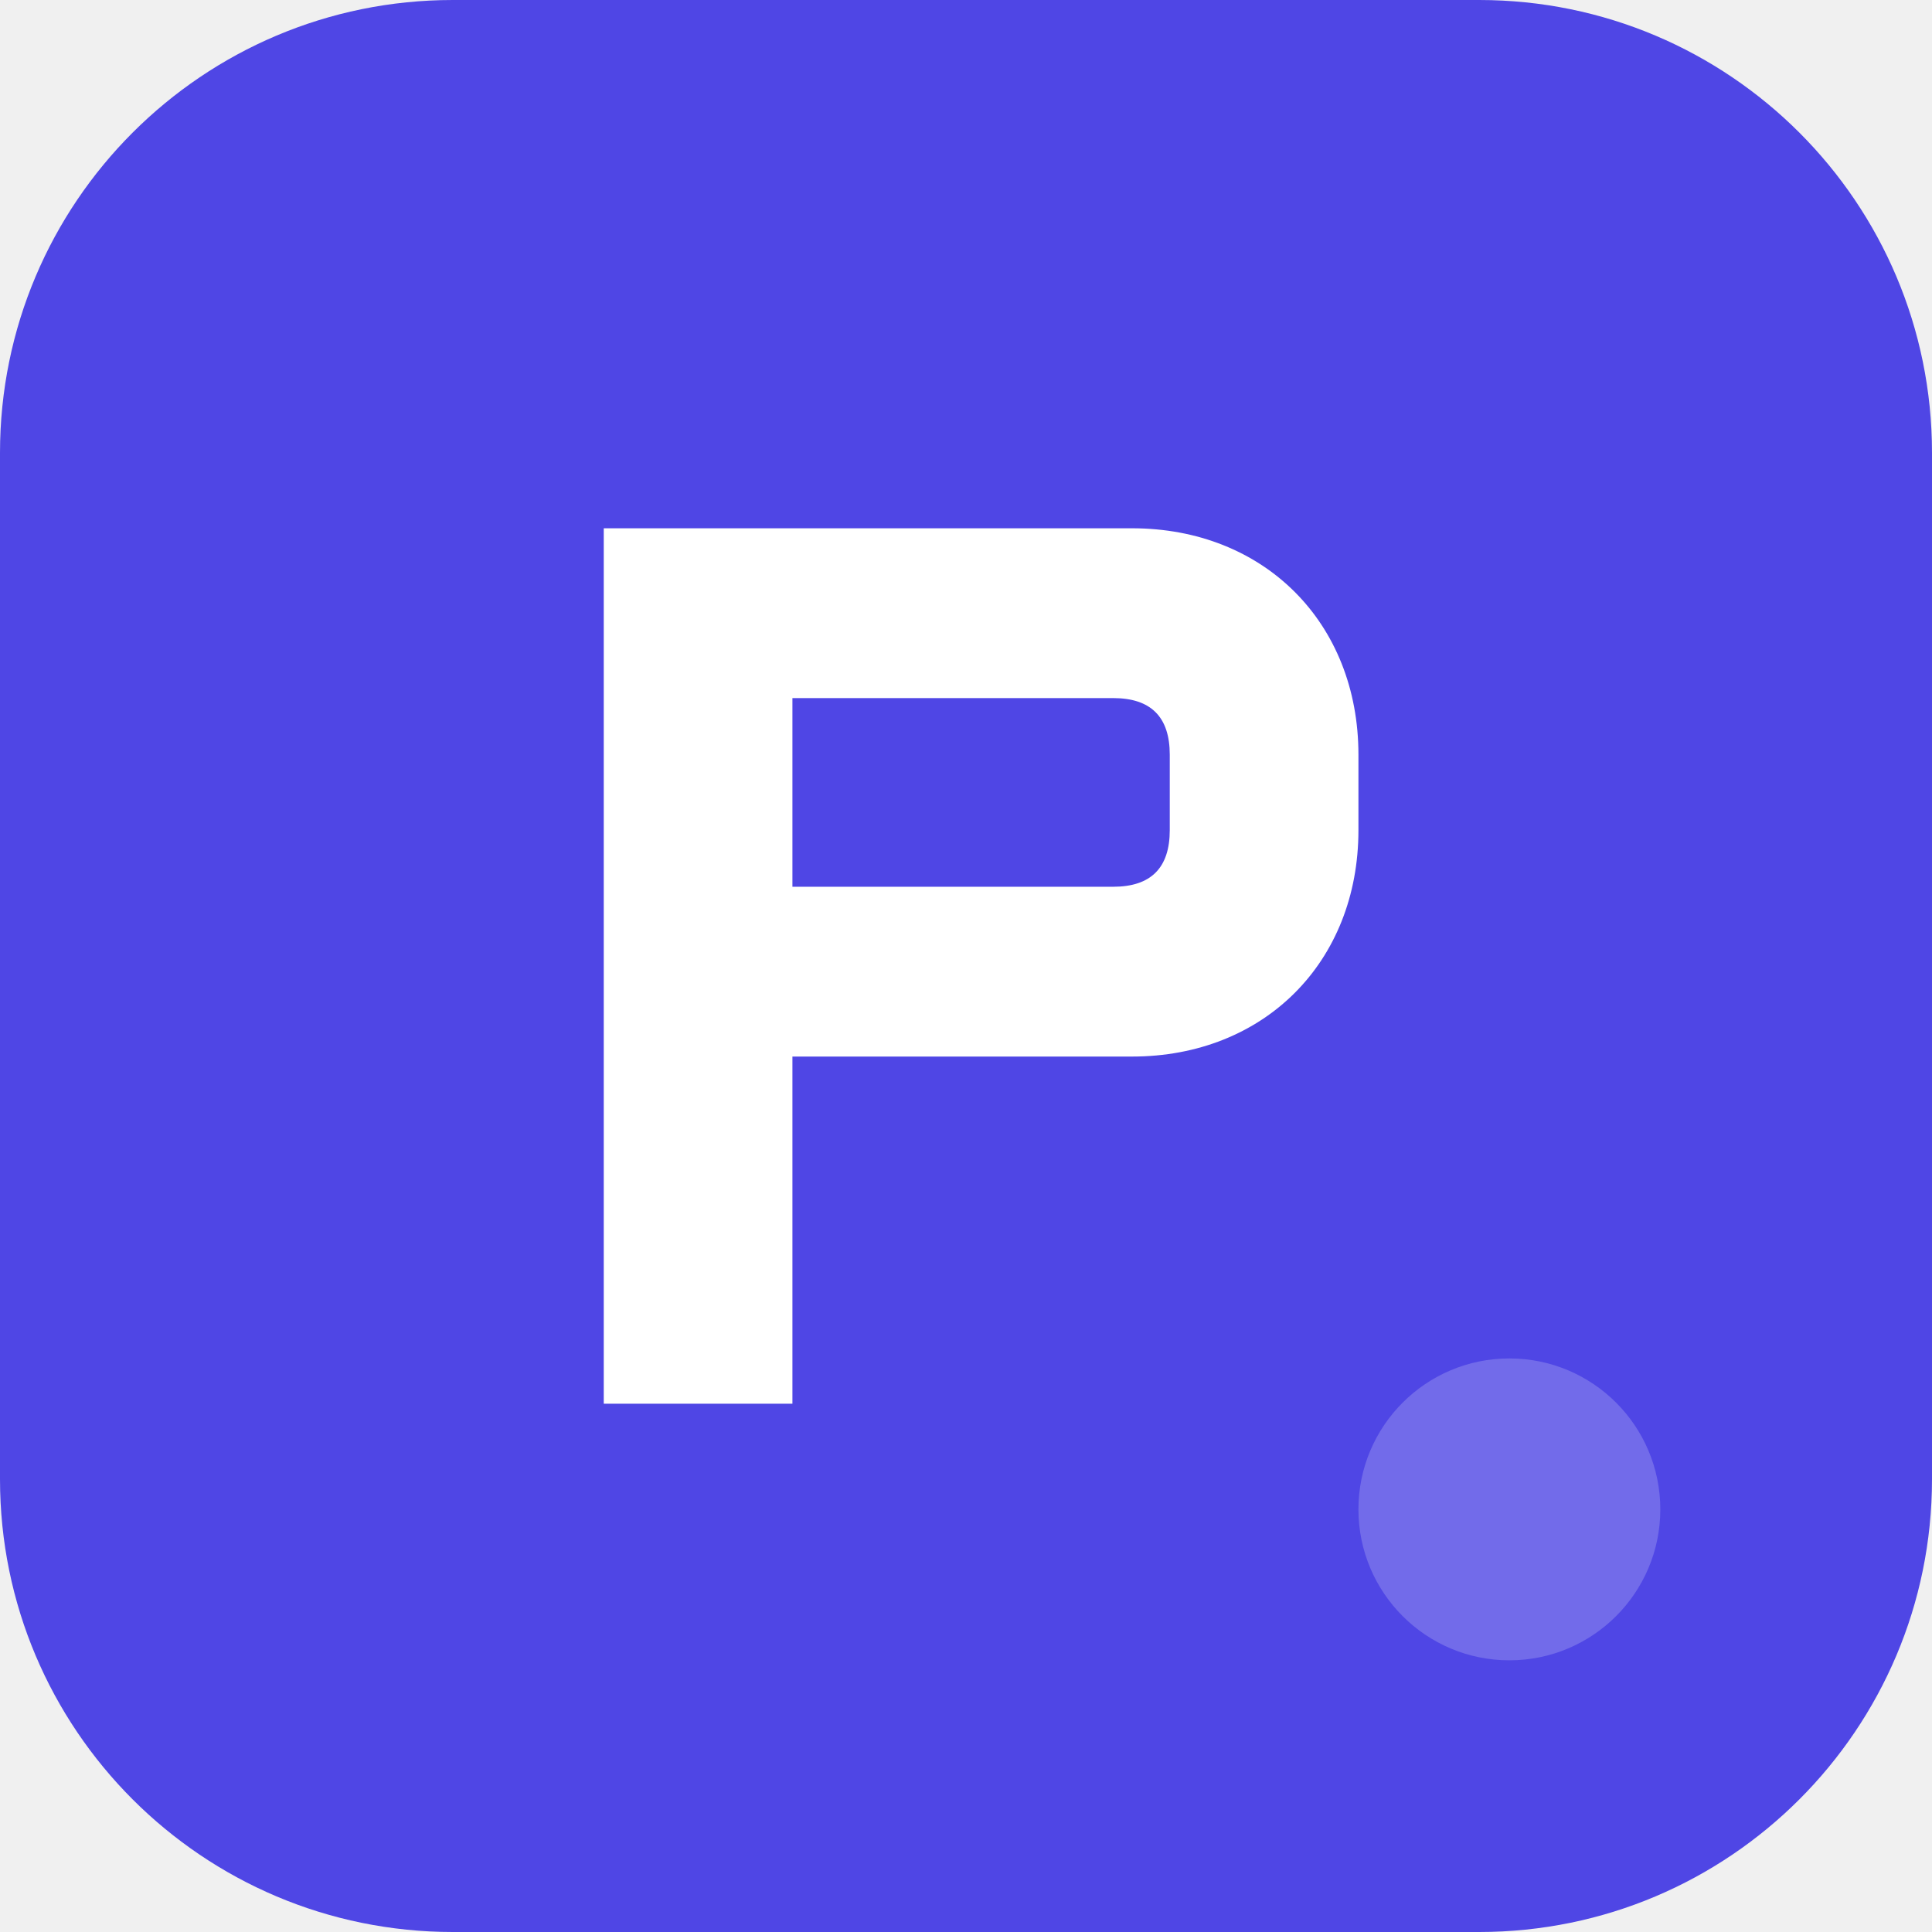
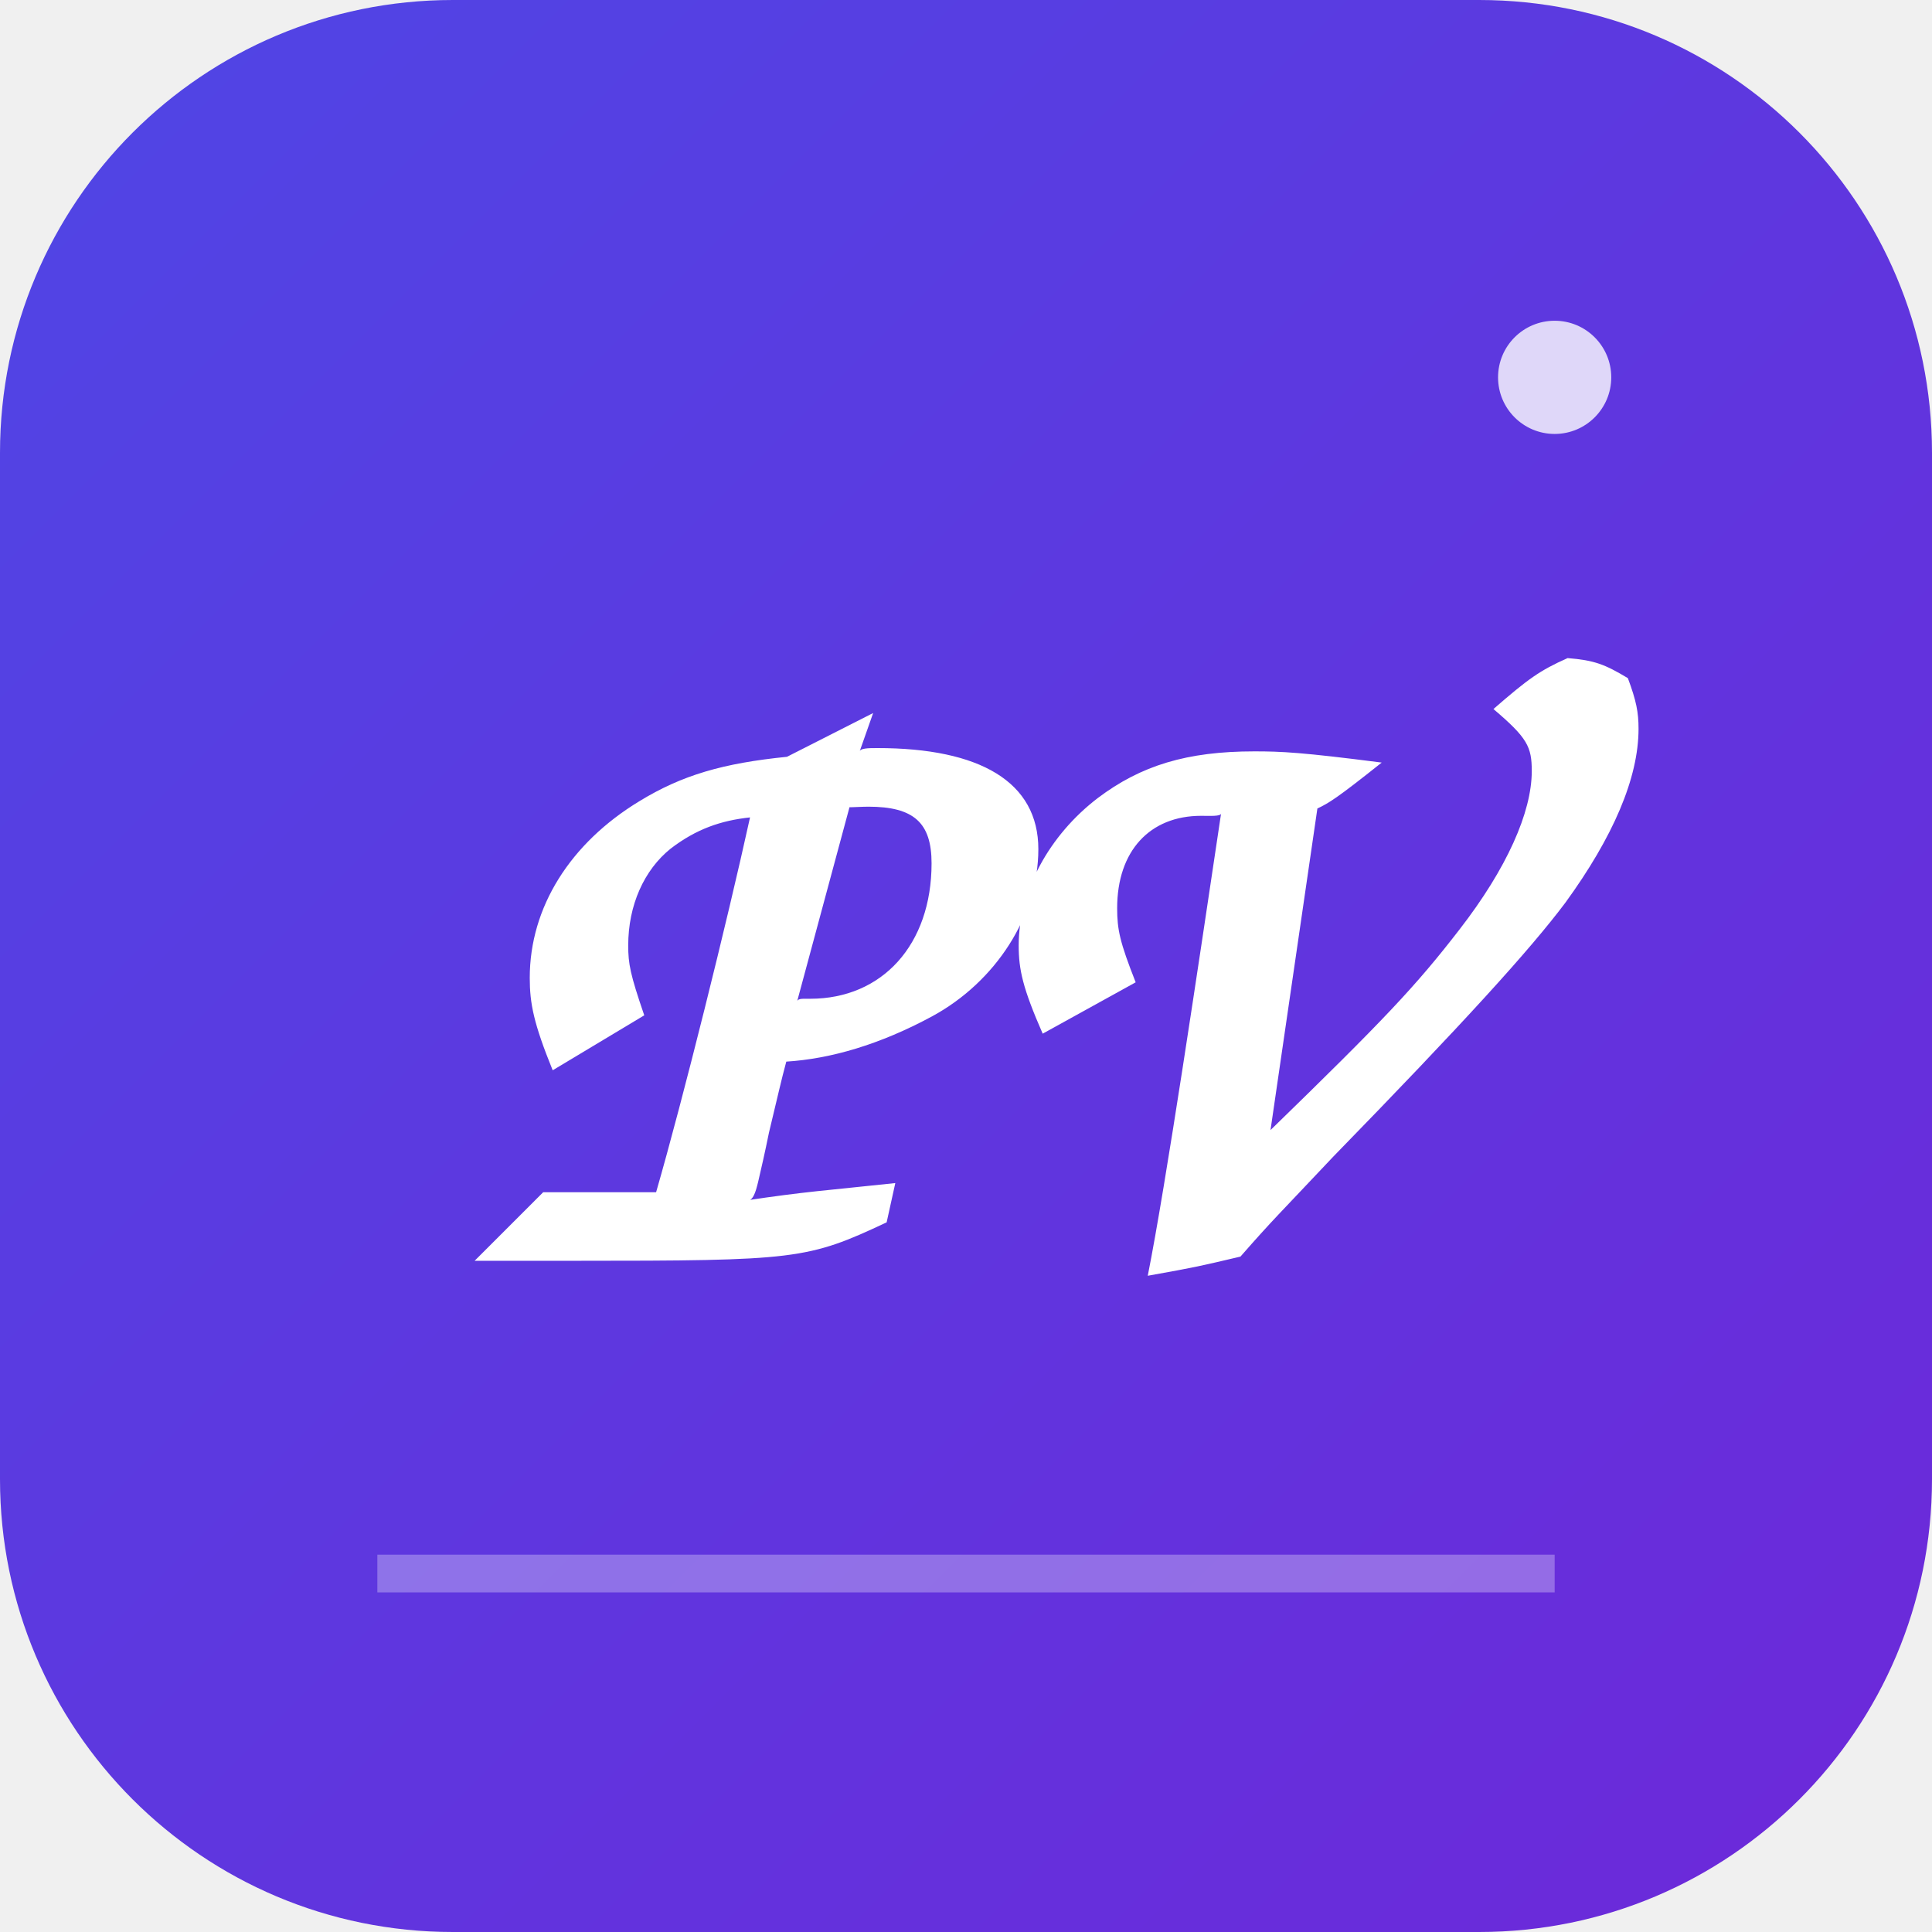
<svg xmlns="http://www.w3.org/2000/svg" width="512" height="512" viewBox="0 0 512 512" fill="none">
-   <rect width="512" height="512" rx="120" fill="#4f46e5" />
-   <path d="M160 140V372H210V280H300C335 280 360 255 360 220V200C360 165 335 140 300 140H160ZM210 185H295C305 185 310 190 310 200V220C310 230 305 235 295 235H210V185Z" fill="white" />
-   <circle cx="400" cy="400" r="40" fill="white" fill-opacity="0.2" />
+   <defs>
+     <linearGradient id="grad1" x1="0%" y1="0%" x2="100%" y2="100%">
+       <stop offset="0%" style="stop-color:#4f46e5;stop-opacity:1" />
+       <stop offset="100%" style="stop-color:#6d28d9;stop-opacity:1" />
+     </linearGradient>
+   </defs>
+   <rect width="512" height="512" rx="120" fill="url(#grad1)" />
+   <text x="50%" y="54%" dominant-baseline="middle" text-anchor="middle" font-family="Dancing Script, cursive" font-size="220" fill="white" font-weight="bold">PV</text>
+   <path d="M100 412 L412 412 L412 422 L100 422 Z" fill="white" fill-opacity="0.3" />
+   <circle cx="412" cy="100" r="15" fill="white" fill-opacity="0.8">
+     <animate attributeName="opacity" values="0.3;1;0.3" dur="2s" repeatCount="indefinite" />
+   </circle>
</svg>
